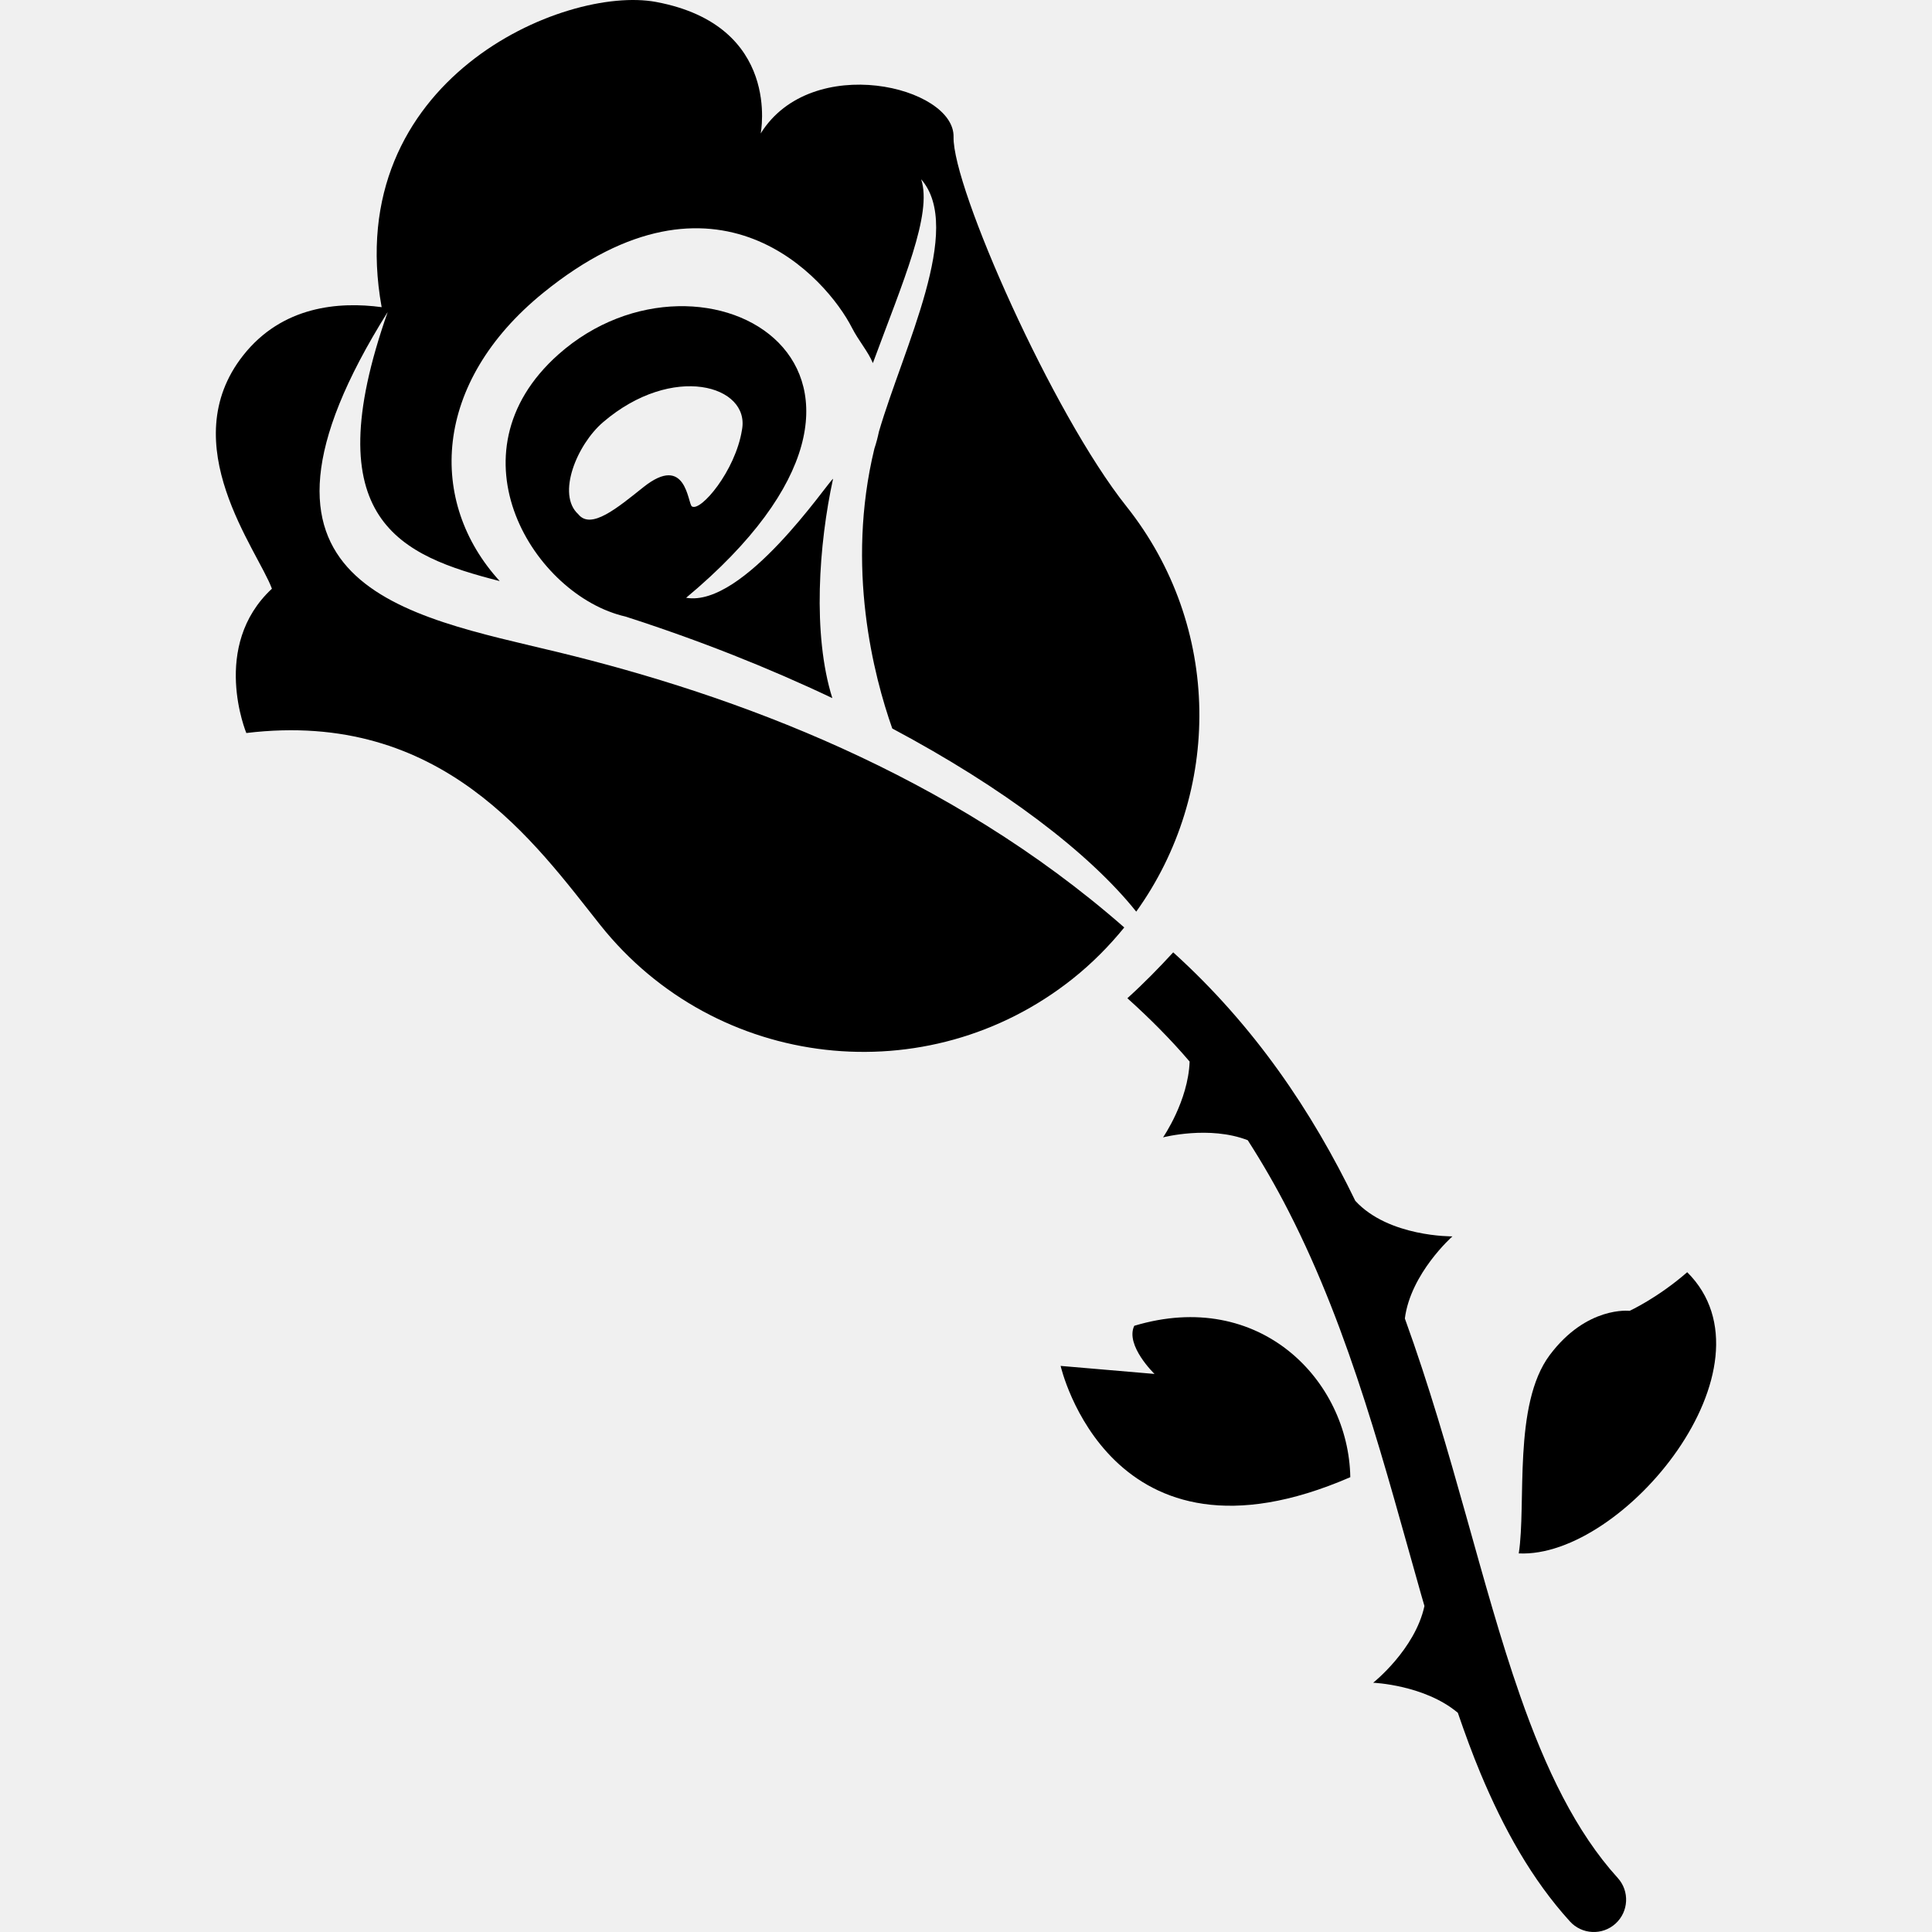
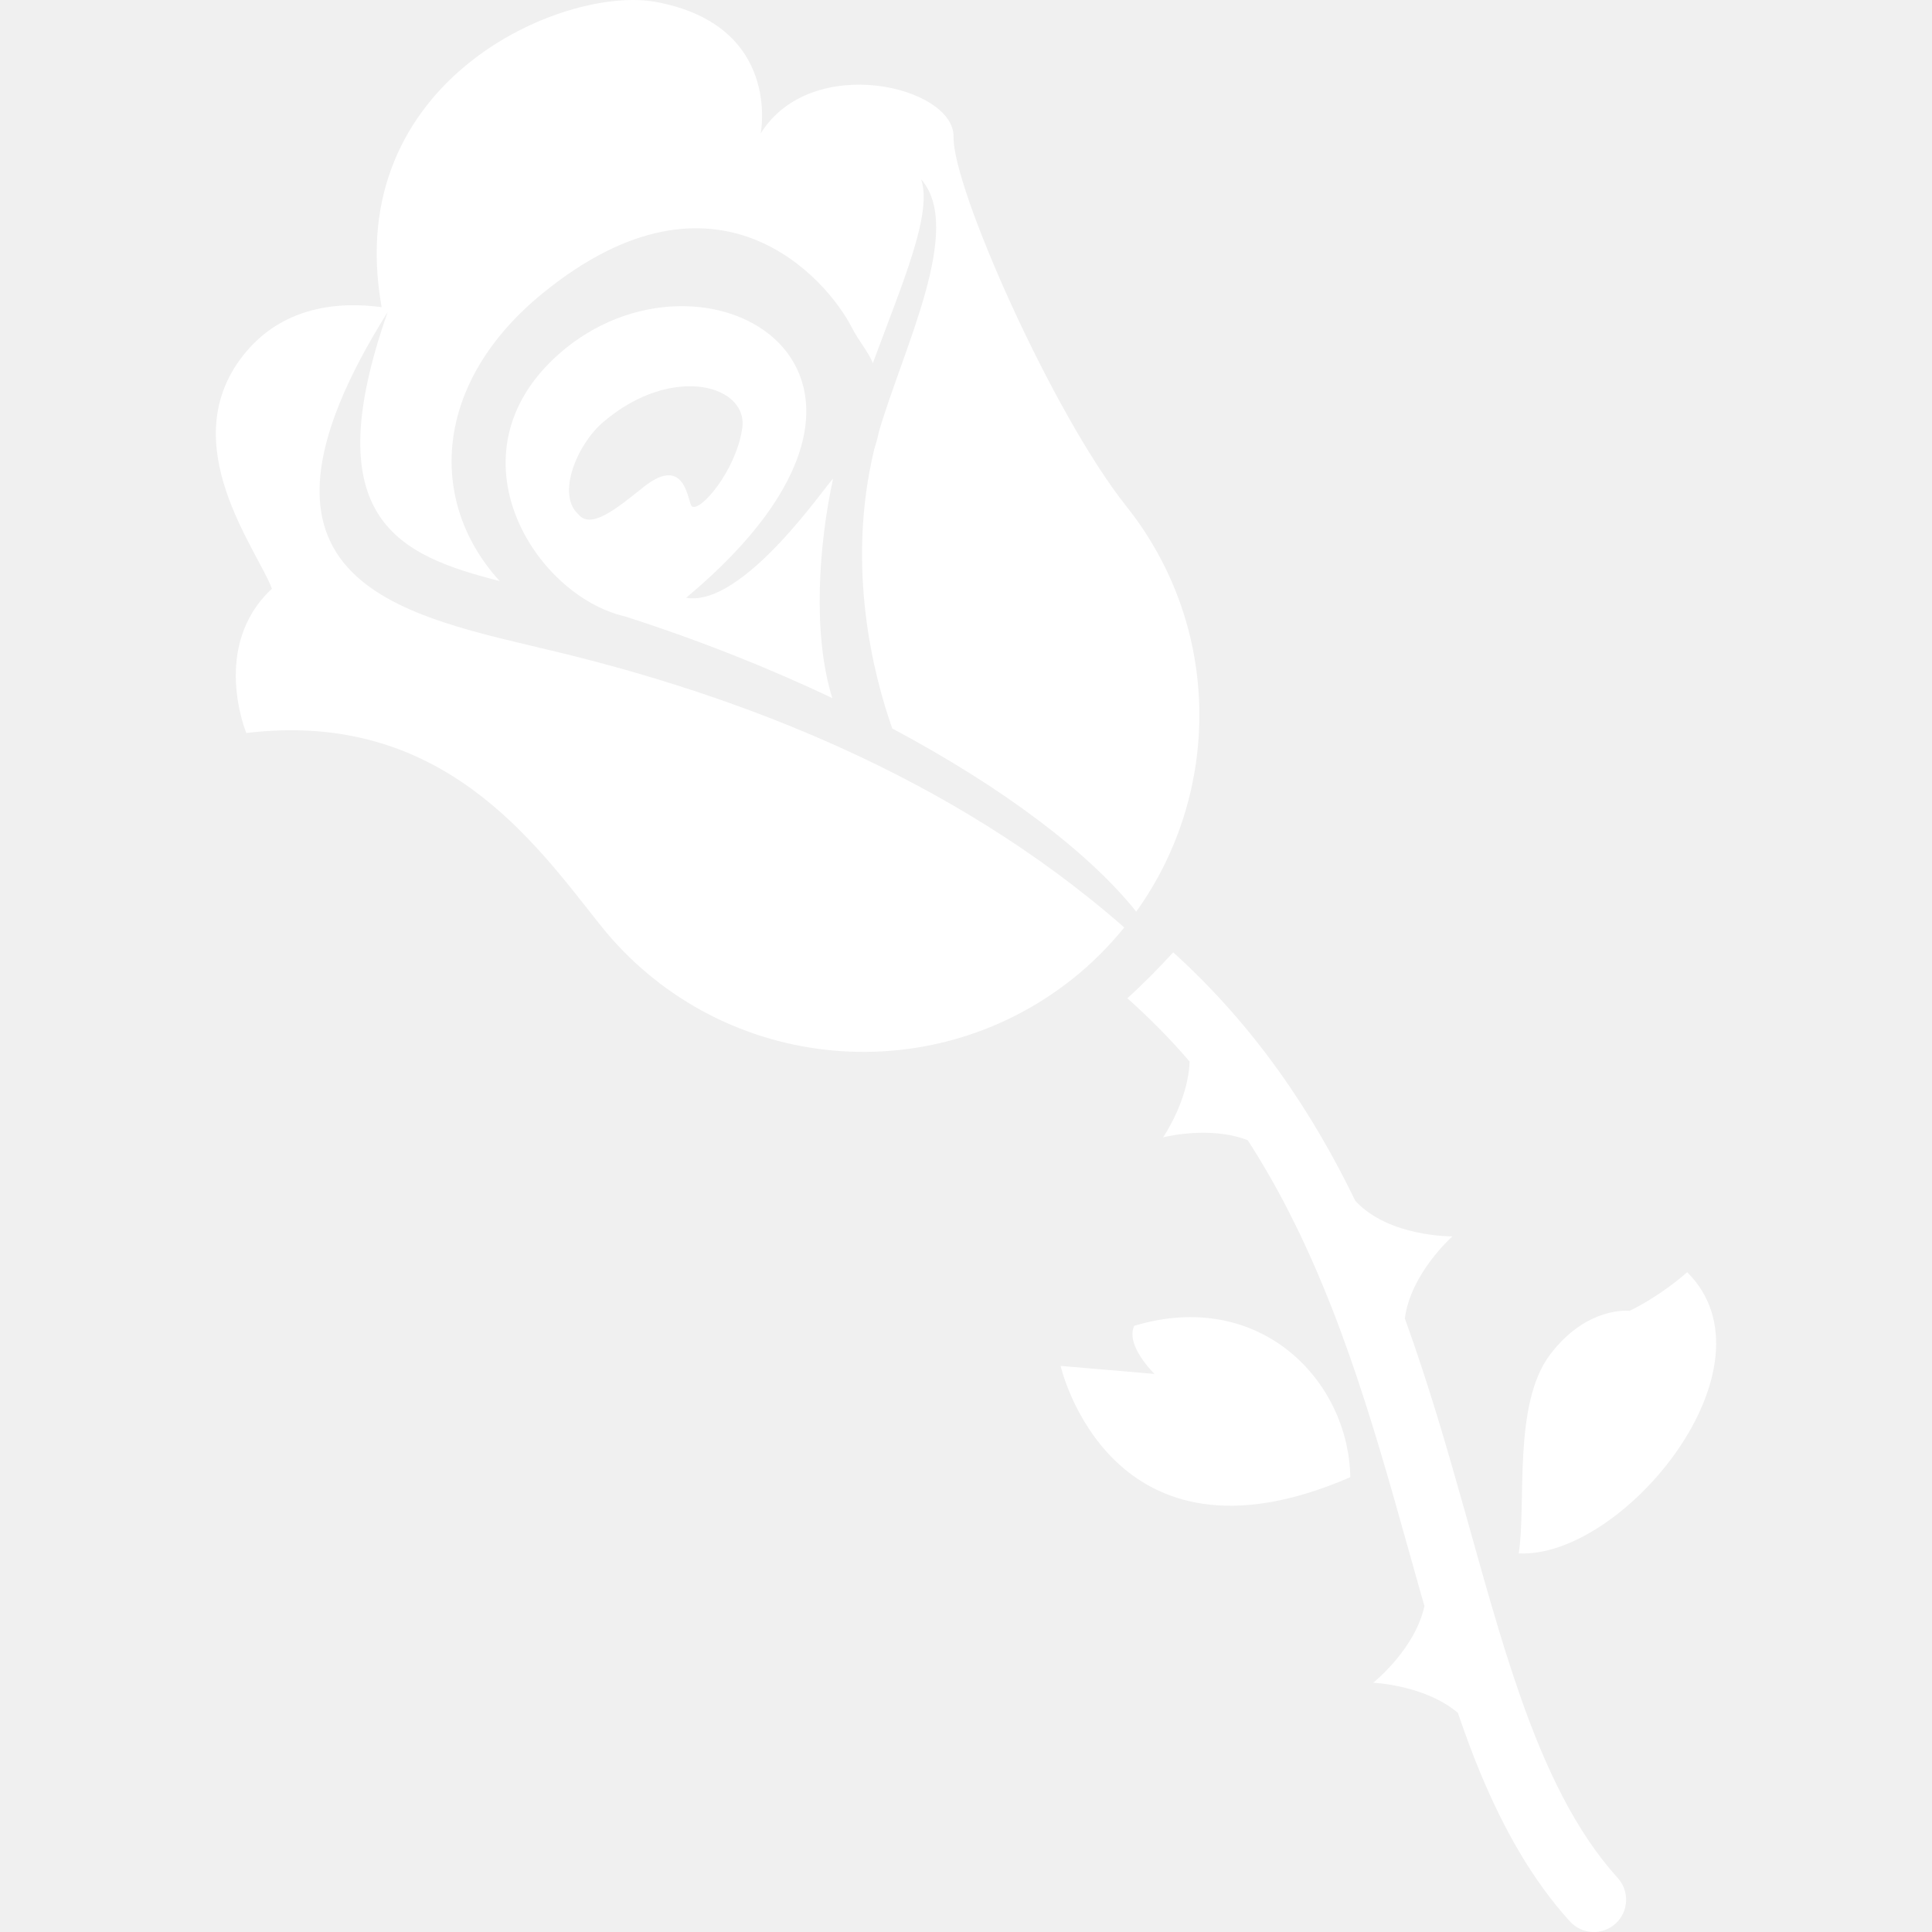
<svg xmlns="http://www.w3.org/2000/svg" height="800px" width="800px" version="1.1" id="_x32_" viewBox="0 0 512 512" xml:space="preserve">
  <style type="text/css">
- 	.st0{fill:#000000;}
+ 	.st0{fill:#fff;}
</style>
  <g>
    <path class="st0" d="M297.941,245.788c-46.436-40.72-103.046-61.562-150.03-72.954c-40.218-9.745-90.838-17.308-45.165-90.155   c-19.47,55.351,3.48,64.587,29.684,71.314c-19.142-20.942-17.87-52.526,11.532-76.394c46.115-37.434,75.203-3.648,81.775,9.19   c1.834,3.601,4.297,6.312,5.582,9.437c8.018-21.712,15.829-39.569,12.797-48.712c11.385,13.025-4.644,44.522-11.19,66.87   c-0.314,1.499-0.703,3.012-1.205,4.511c-7.63,31.478-0.174,60.224,4.738,74.159c29.376,15.655,52.126,32.863,64.655,48.538   c22.676-31.564,22.783-75.504-2.617-107.423c-19.564-24.577-46.095-84.493-45.794-97.879c0.295-13.373-37.675-22.562-51.114-0.917   c0,0,5.689-28.612-27.736-34.857c-24.255-4.525-83.582,20.547-72.712,80.885c-11.284-1.519-26.357-0.342-36.698,12.784   c-18.52,23.499,3.902,51.65,7.616,61.83c-16.364,15.213-6.78,38.244-6.78,38.244c51.925-6.291,76.542,29.208,93.809,50.894   c30.641,38.498,86.695,44.864,125.2,14.216C289.428,255.273,293.953,250.694,297.941,245.788z" />
    <path class="st0" d="M181.831,158.418c72.064-60.103,4.591-98.614-33.826-64.507c-29.831,26.491-6.325,63.999,17.743,69.48   c19.564,6.292,38.043,13.634,54.829,21.619c-5.334-16.946-3.574-40.841,0.194-58.136   C219.372,127.81,197.078,161.062,181.831,158.418z M170.527,129.089c-6.894,5.488-13.915,11.405-17.274,7.189   c-5.81-5.234-0.362-18.466,6.579-24.403c18.399-15.748,39.067-9.745,36.792,2.082c-1.747,10.876-10.963,21.746-13.265,20.246   C182.233,133.459,181.925,120.02,170.527,129.089z" />
    <path class="st0" d="M447.129,337.148c-7.884,6.867-15.273,10.24-15.273,10.24s-11.352-1.379-21.164,11.72   c-9.798,13.098-6.158,39.422-8.206,52.56C430.196,413.04,472.174,362.066,447.129,337.148z" />
    <path class="st0" d="M300.592,351.35c-2.476,5.181,5.368,12.758,5.368,12.758l-24.884-2.129c0,0,12.998,57.178,76.768,29.489   C357.402,365.767,333.829,341.338,300.592,351.35z" />
    <path class="st0" d="M402.794,449.23c-10.213-29.168-17.71-64.561-30.493-99.82c1.539-11.994,12.61-21.759,12.61-21.759   s-16.88,0.22-25.742-9.417c-11.445-23.633-26.652-46.309-48.257-65.852c-3.815,4.156-7.811,8.239-12.148,12.161   c5.964,5.355,11.505,10.93,16.498,16.78c-0.374,10.474-7.041,20.092-7.041,20.092s12.262-3.206,22.449,0.756   c3.908,6.091,7.509,12.336,10.776,18.728c16.638,32.488,25.714,68.382,35.178,101.707c0.281,1.011,0.588,1.994,0.87,2.998   c-2.49,11.532-13.587,20.34-13.587,20.34s13.614,0.549,22.435,7.965c1.888,5.488,3.855,10.89,6.024,16.083   c6.144,14.678,13.574,28.071,23.667,39.194c3.172,3.507,8.594,3.775,12.101,0.59c3.494-3.173,3.761-8.594,0.589-12.095   C417.693,485.539,409.634,468.874,402.794,449.23z" />
  </g>
</svg>
